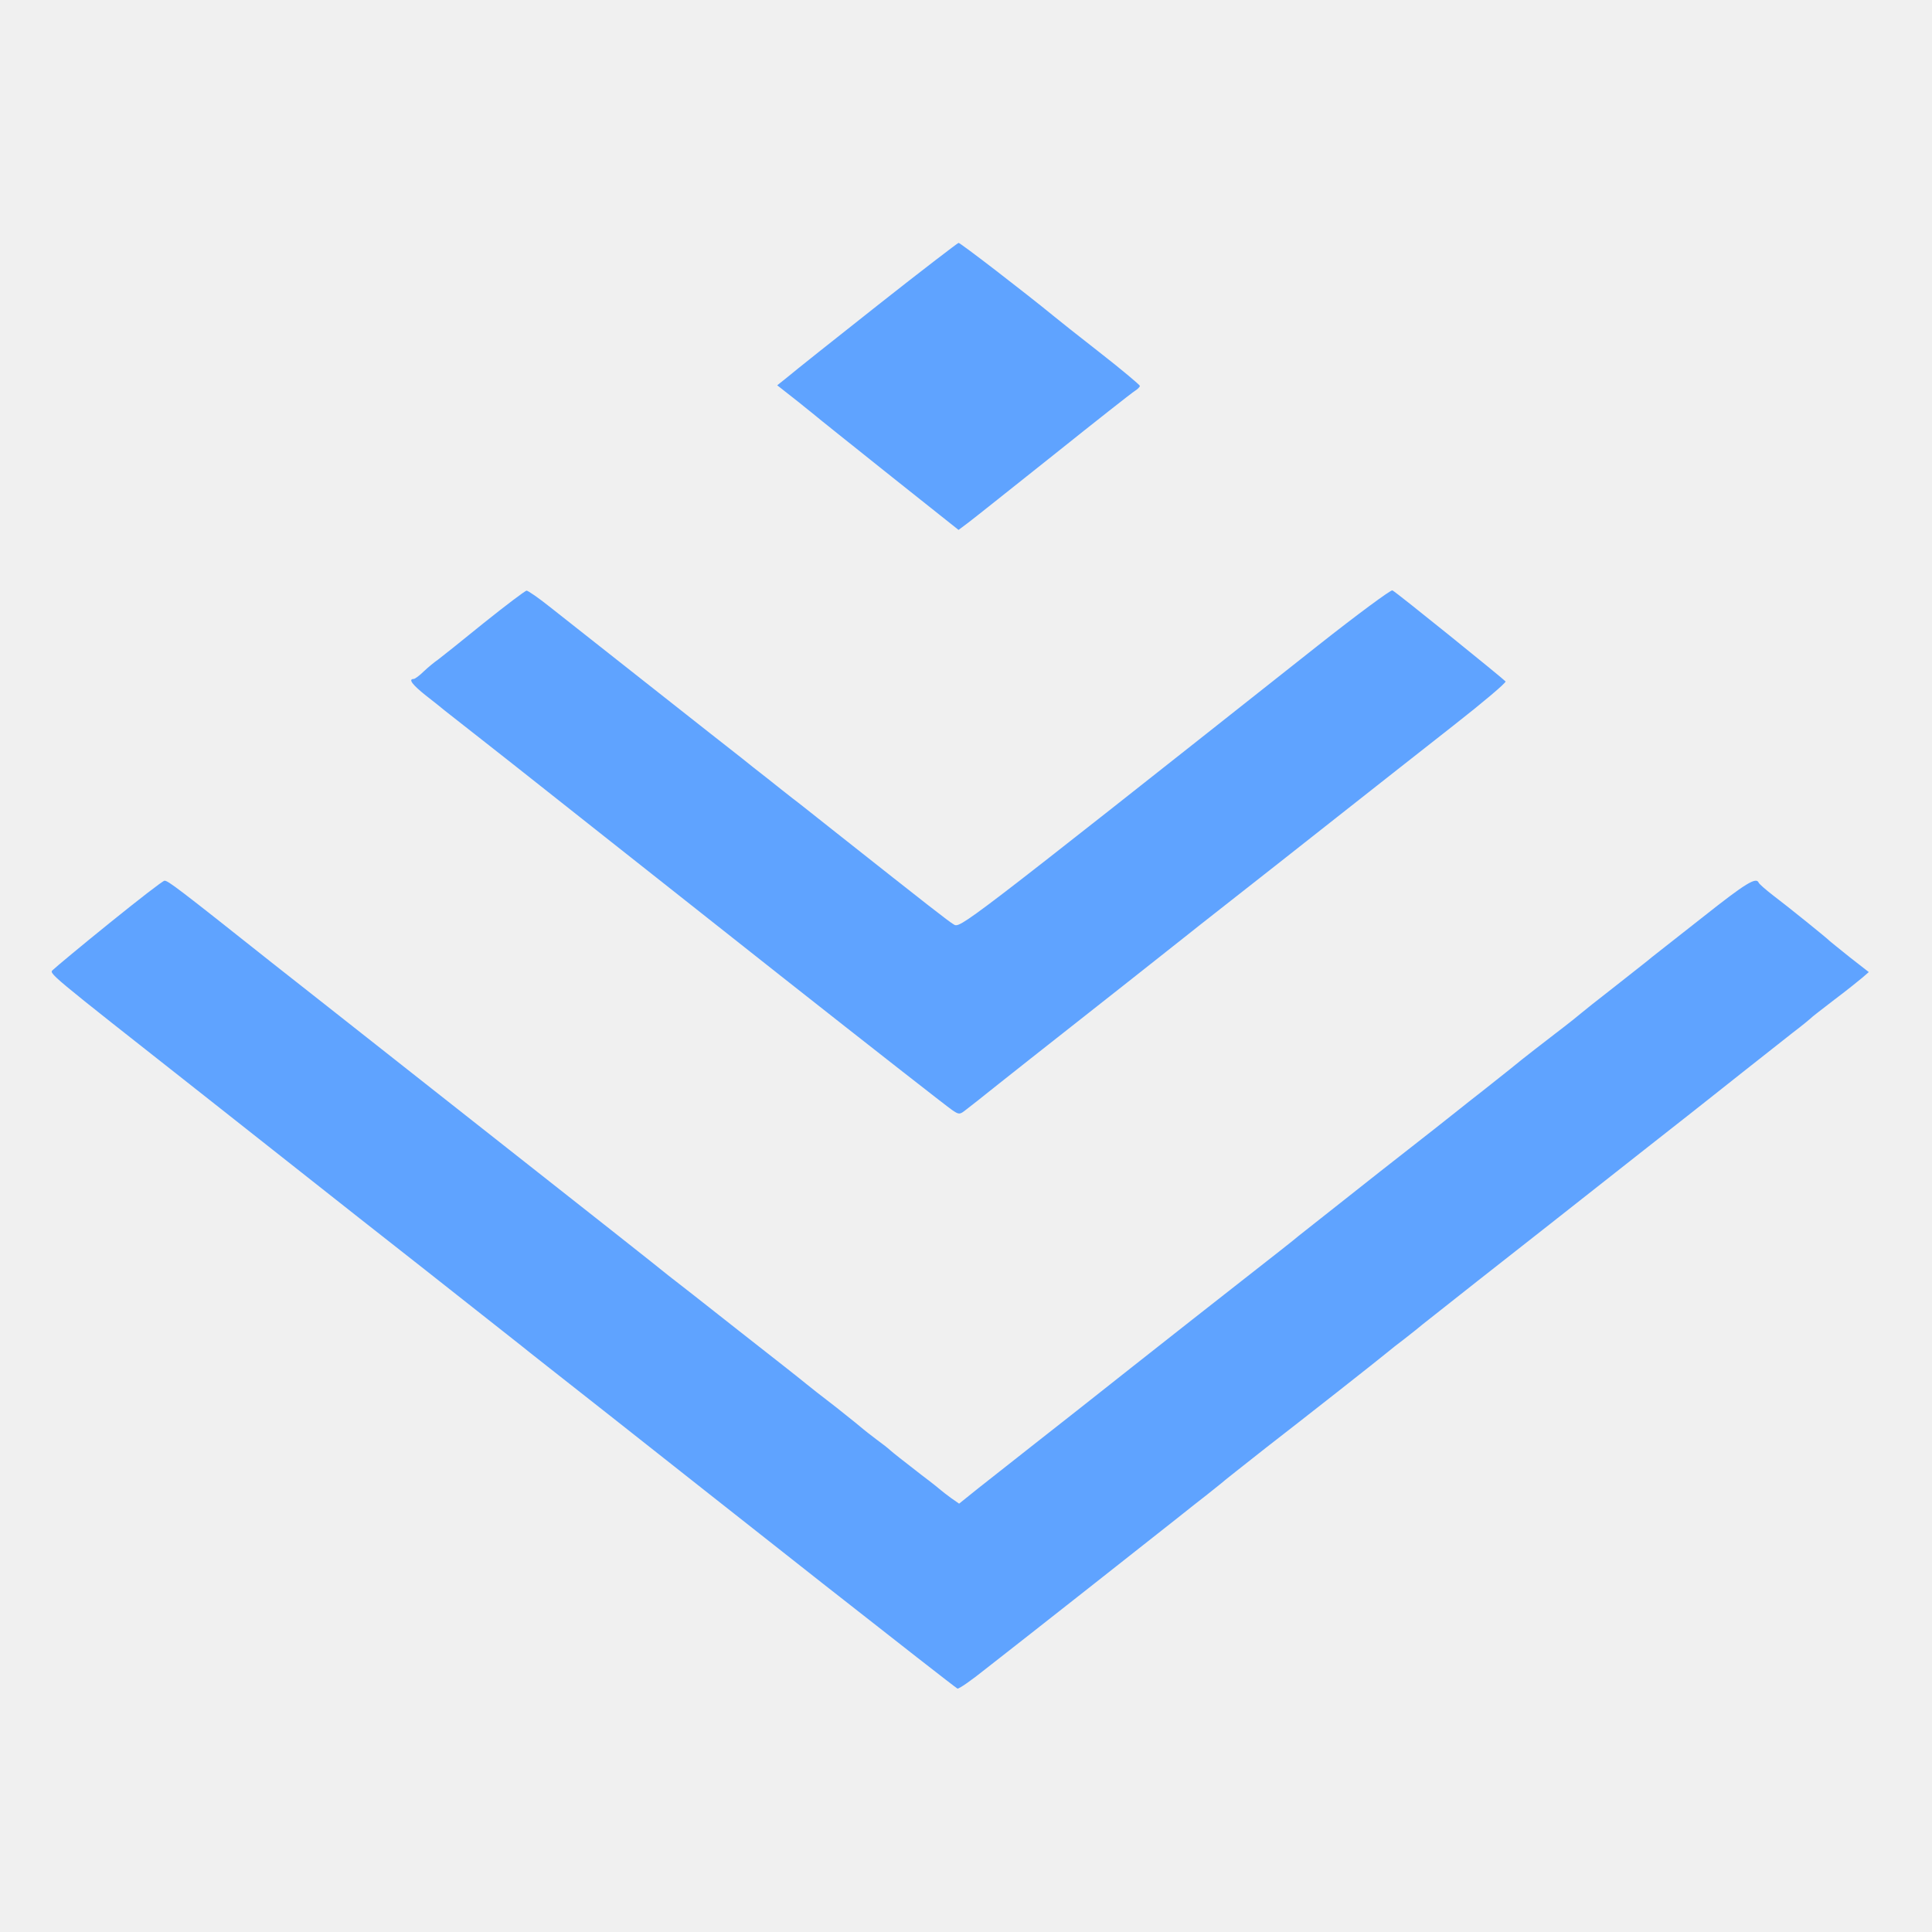
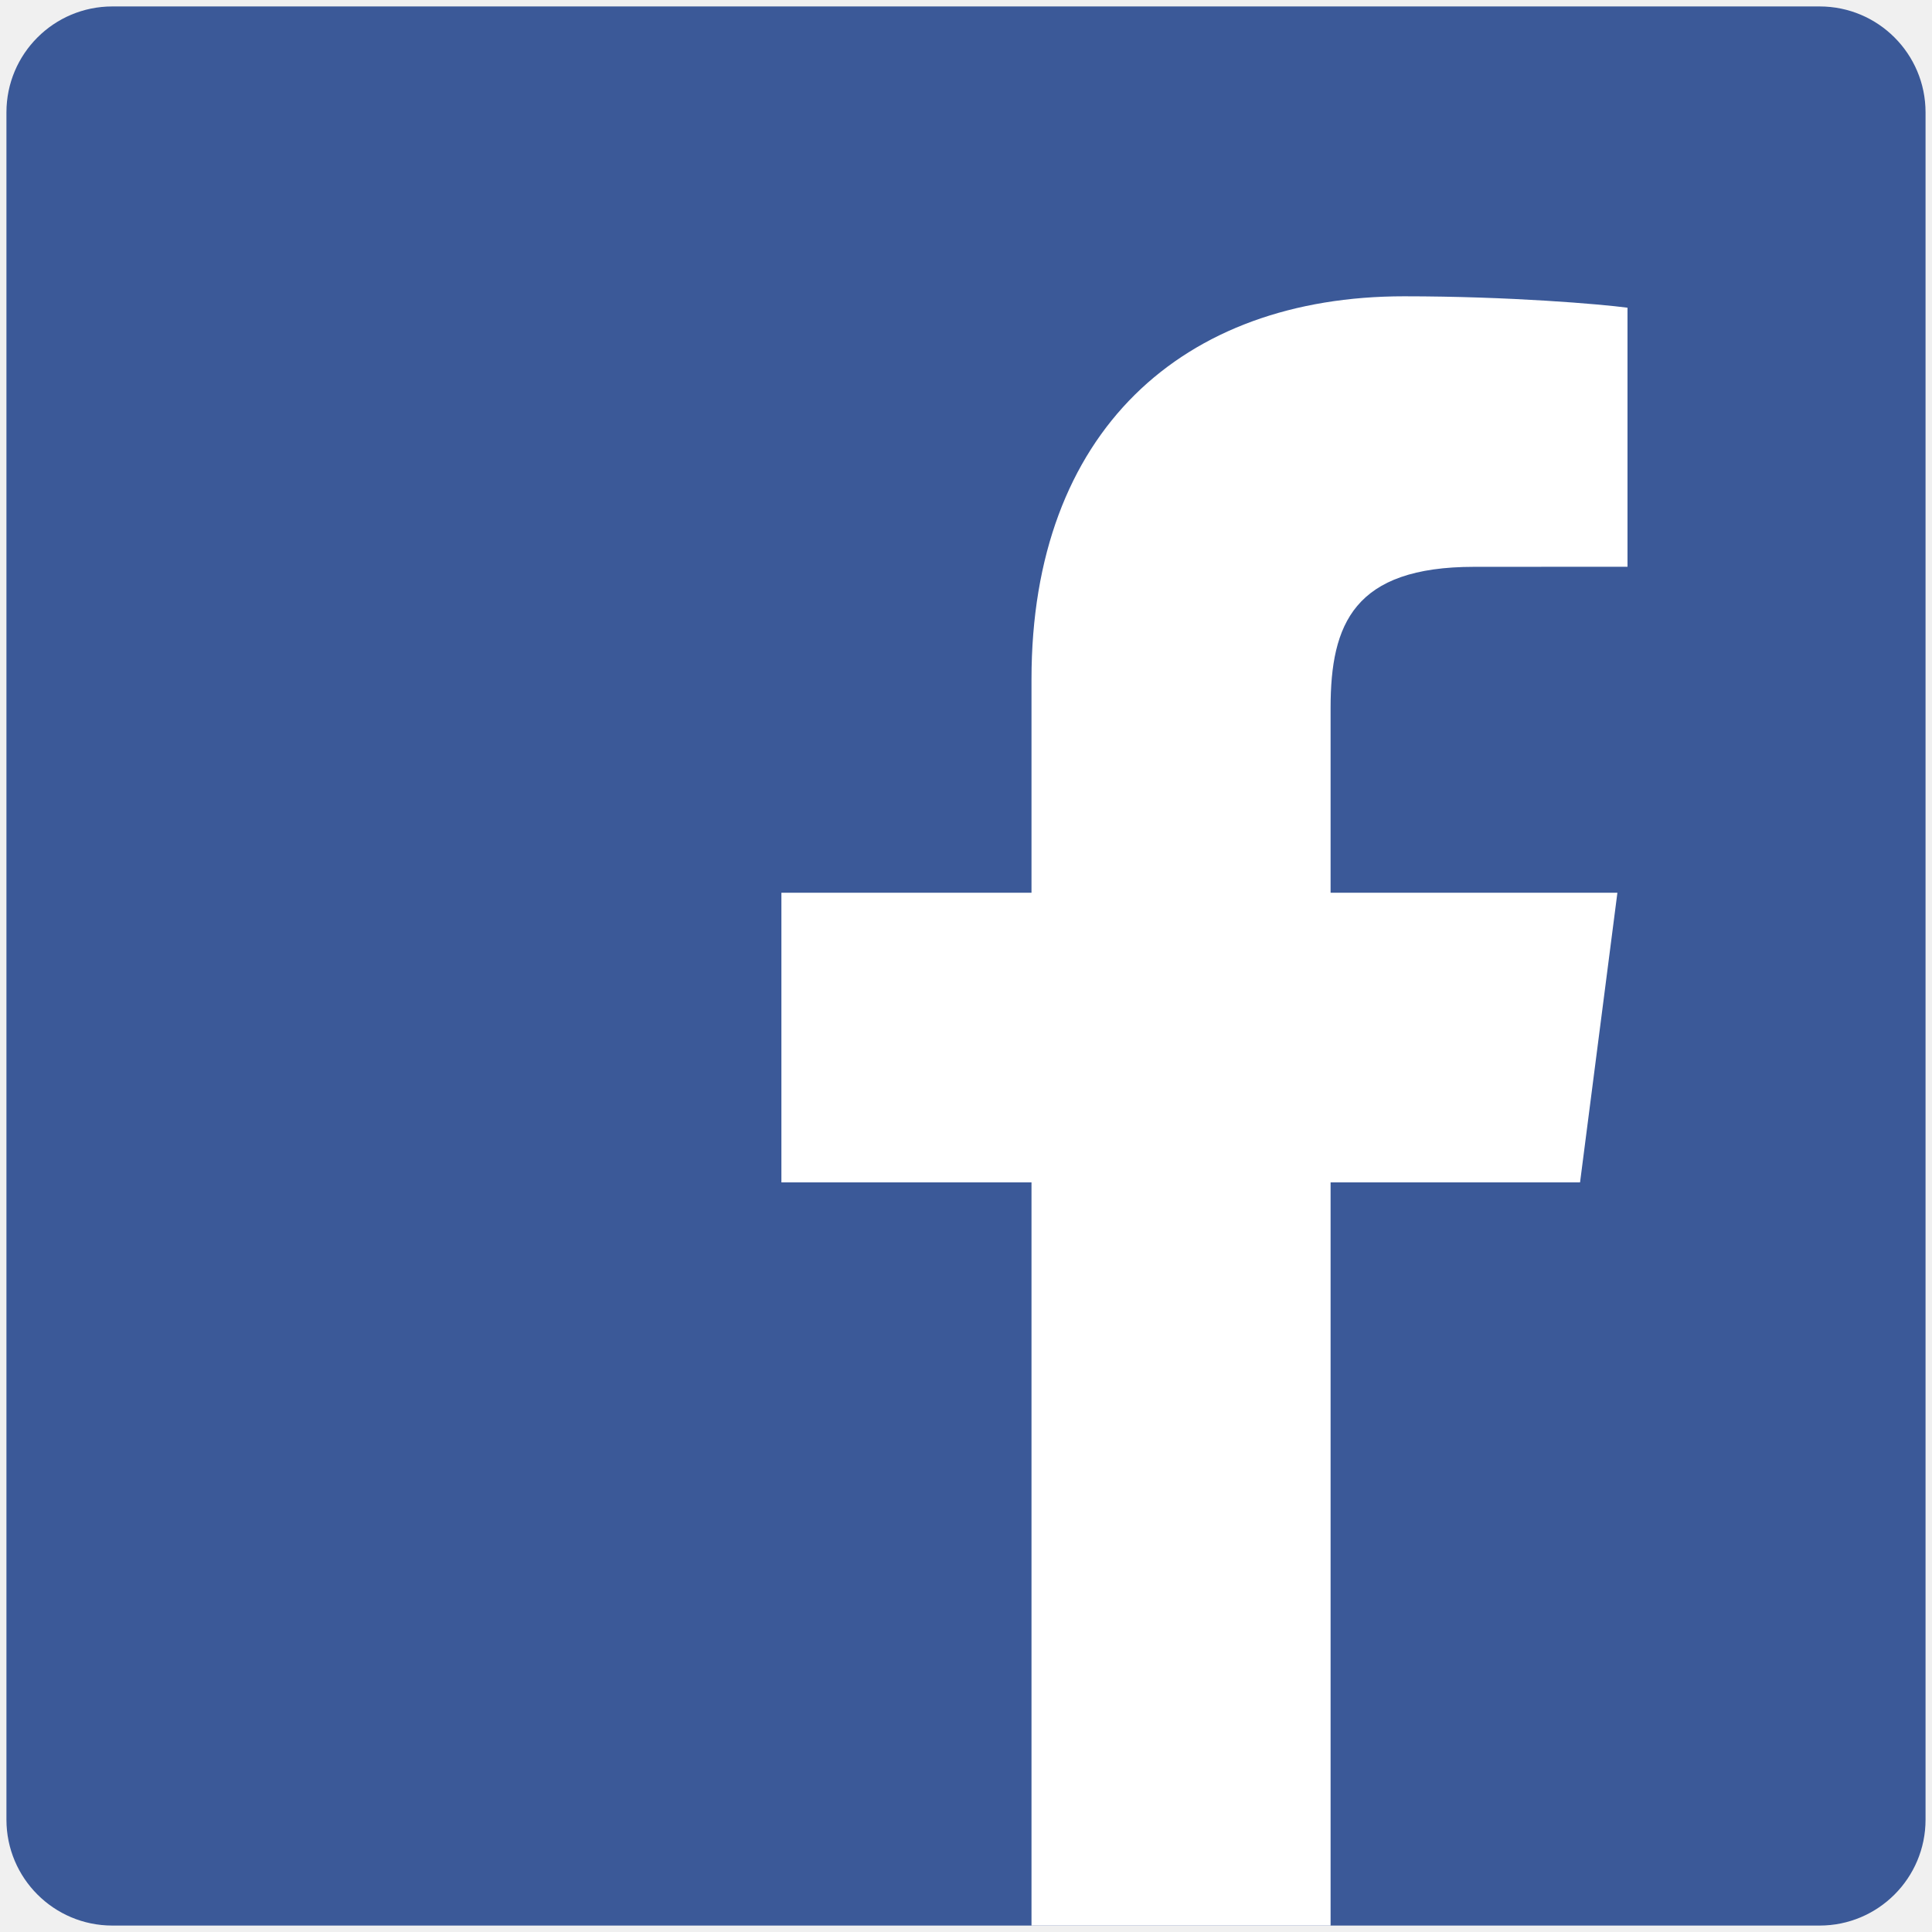
- <svg xmlns="http://www.w3.org/2000/svg" version="1.1" id="图层_1" x="0px" y="0px" viewBox="0 0 700 700" style="enable-background:new 0 0 700 700;" xml:space="preserve">
-   <style type="text/css">
- 	.st0{fill:#5FA3FF;}
- </style>
-   <g transform="translate(0,700) scale(0.1,-0.1)">
-     <path class="st0" d="M3180,5894c-157-124-303-240-324-258l-40-32l75-59c41-33,81-65,89-72s123-98,254-203l239-190l36,27   c20,15,159,126,310,246c150,120,282,224,292,230c11,7,19,15,19,19c0,3-66,59-147,122c-82,64-155,122-163,129   c-109,89-340,267-347,267C3469,6119,3337,6018,3180,5894z" />
-     <path class="st0" d="M4775,4661C3469,3628,3479,3636,3455,3651c-21,13-79,58-438,342c-62,49-127,101-146,115c-19,15-60,47-91,72   c-32,25-73,57-91,72c-90,70-486,383-698,550c-40,32-78,58-83,58s-75-53-155-117c-80-65-155-125-166-133c-12-8-35-27-51-42   c-16-16-33-28-37-28c-21,0-5-21,44-60c28-22,60-47,69-55c9-7,70-55,135-106s159-125,208-164c132-104,218-173,874-691   c327-258,607-477,621-486c25-17,27-17,51,2c13,10,63,49,110,87c47,37,101,80,120,95c206,162,547,431,559,441c8,7,85,67,170,134   s259,203,385,303c127,100,316,249,422,332s190,154,188,159c-6,8-394,322-410,330C5040,4864,4918,4774,4775,4661z" />
-     <path class="st0" d="M396,3655c-104-84-195-160-203-168c-16-15-37,3,547-457c227-179,223-176,394-311c71-56,248-196,395-311   c261-206,307-242,360-284c14-12,157-124,317-250c159-126,507-400,772-609c266-209,486-381,491-383s51,30,102,71   c149,116,617,485,694,546c39,31,88,70,109,86c21,17,44,35,50,40c6,6,81,65,166,132c142,110,404,316,440,346c8,7,35,28,60,47   s54,43,65,52s101,80,200,158c199,156,289,227,605,476c118,93,222,174,230,181c17,14,215,170,305,241c33,25,62,49,65,52   c3,4,41,33,85,67c44,33,90,70,103,81l23,20l-68,53c-37,30-70,56-73,59c-8,9-153,126-206,166c-27,21-50,41-52,46c-9,21-46-1-200-123   c-92-72-176-138-187-147c-11-10-72-57-135-107c-63-49-117-92-120-95s-45-37-95-75c-49-38-104-80-121-94c-34-28-37-30-139-111   c-38-30-77-60-85-67s-139-110-290-228c-151-119-284-224-295-233c-11-10-99-79-195-154s-279-219-407-320c-127-101-289-228-359-283   s-159-125-198-156l-71-57l-30,21c-16,12-32,24-35,27s-34,28-70,55c-81,63-99,77-114,90c-6,6-29,24-51,40c-22,17-42,32-45,35   s-47,39-99,80c-52,40-102,79-110,86c-9,8-117,93-241,190c-123,97-240,189-260,204c-39,32-229,182-855,675c-236,186-497,392-580,457   c-340,270-377,298-389,297C590,3809,500,3739,396,3655z" />
+ <svg xmlns="http://www.w3.org/2000/svg" version="1.1" id="svg4730" viewBox="0 0 300 300.002" height="300.002" width="300">
+   <defs id="defs4732">
+     <clipPath clipPathUnits="userSpaceOnUse" id="clipPath4674">
+       <path d="M 0,500 1024,500 1024,0 0,0 0,500 Z" id="path4676" />
+     </clipPath>
+   </defs>
+   <g transform="translate(-33.46629,-429.4808)" id="layer1">
+     <g transform="matrix(1.116552,0,0,-1.116552,-103.4874,863.0864)" id="g4670">
+       <g id="g4672" clip-path="url(#clipPath4674)">
+         <g id="g4678" transform="translate(375.7163,120.5527)">
+           <path d="m 0,0 c 8.134,0 14.73,6.596 14.73,14.73 l 0,237.434 c 0,8.137 -6.596,14.731 -14.73,14.731 l -237.433,0 c -8.137,0 -14.73,-6.594 -14.73,-14.731 l 0,-237.434 c 0,-8.134 6.593,-14.73 14.73,-14.73 L 0,0 Z" style="fill:#3b5998;fill-opacity:1;fill-rule:nonzero;stroke:none" id="path4680" />
+         </g>
+         <g id="g4682" transform="translate(307.7046,120.5527)">
+           <path d="m 0,0 0,103.355 34.693,0 5.194,40.28 -39.887,0 0,25.717 c 0,11.662 3.238,19.609 19.962,19.609 l 21.33,0.01 0,36.026 c -3.69,0.49 -16.351,1.587 -31.081,1.587 -30.753,0 -51.806,-18.771 -51.806,-53.244 l 0,-29.705 -34.781,0 0,-40.28 34.781,0 L -41.595,0 0,0 Z" style="fill:#ffffff;fill-opacity:1;fill-rule:nonzero;stroke:none" id="path4684" />
+         </g>
+       </g>
+     </g>
  </g>
</svg>
